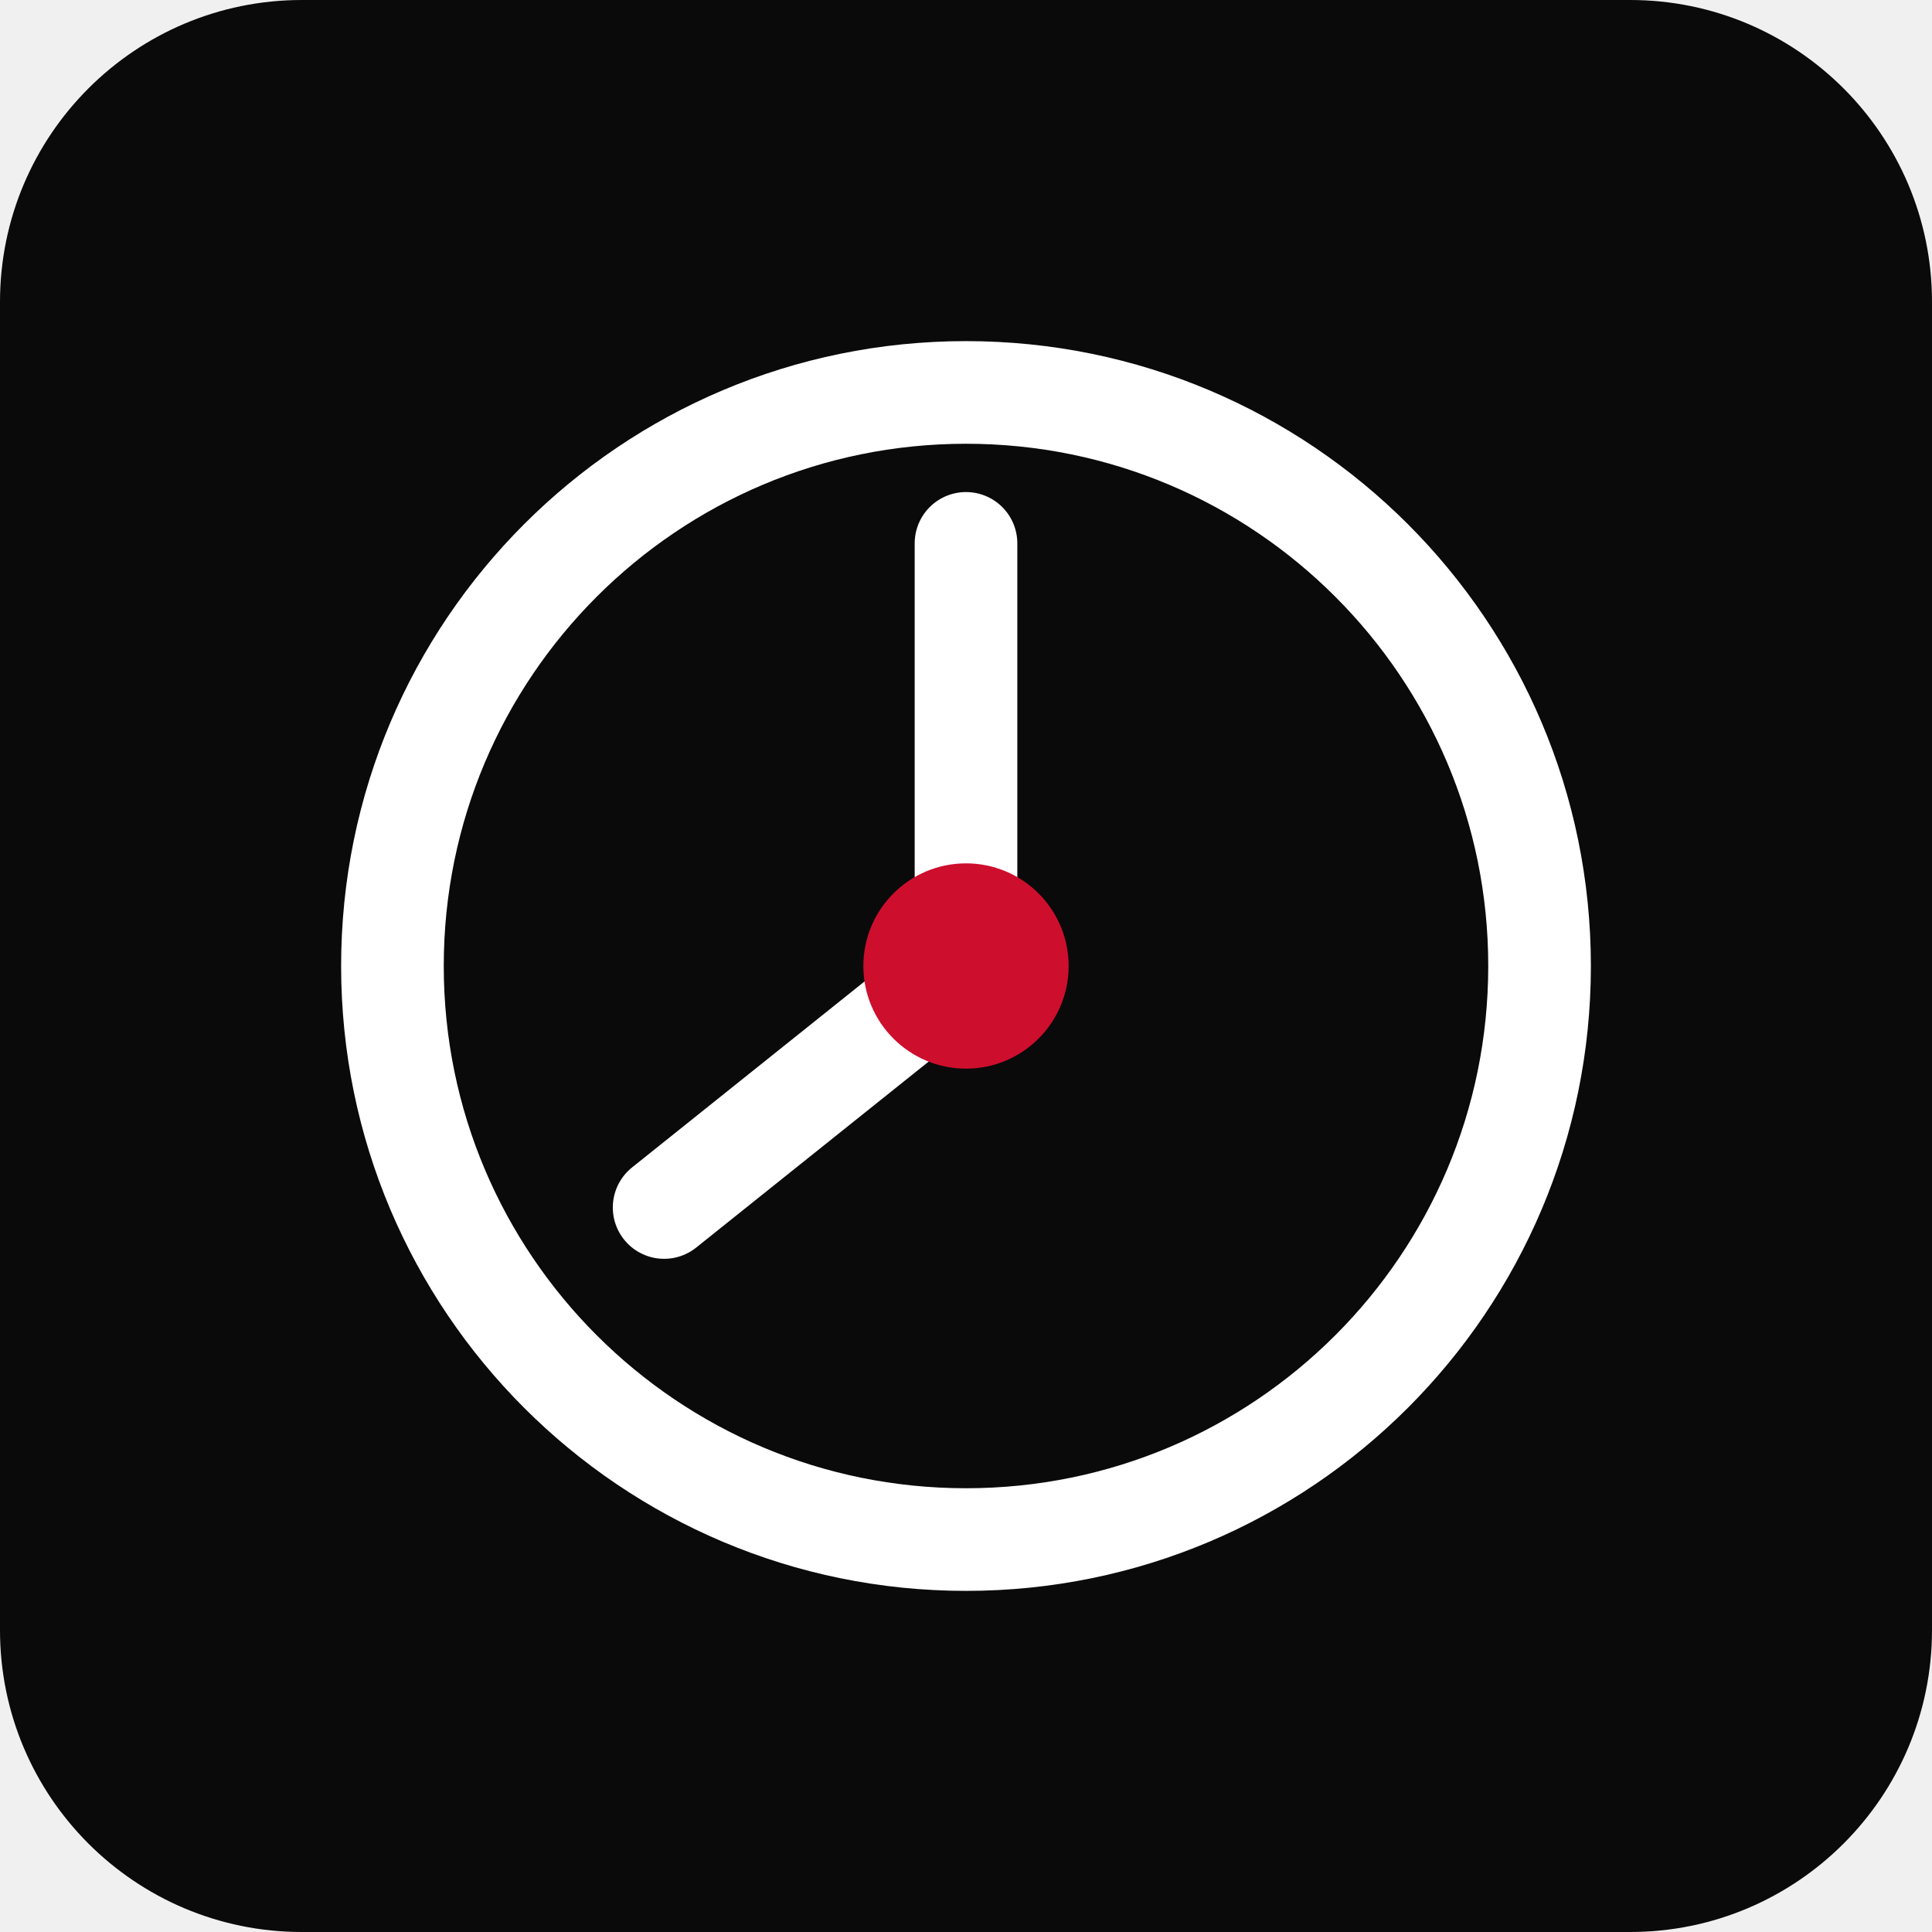
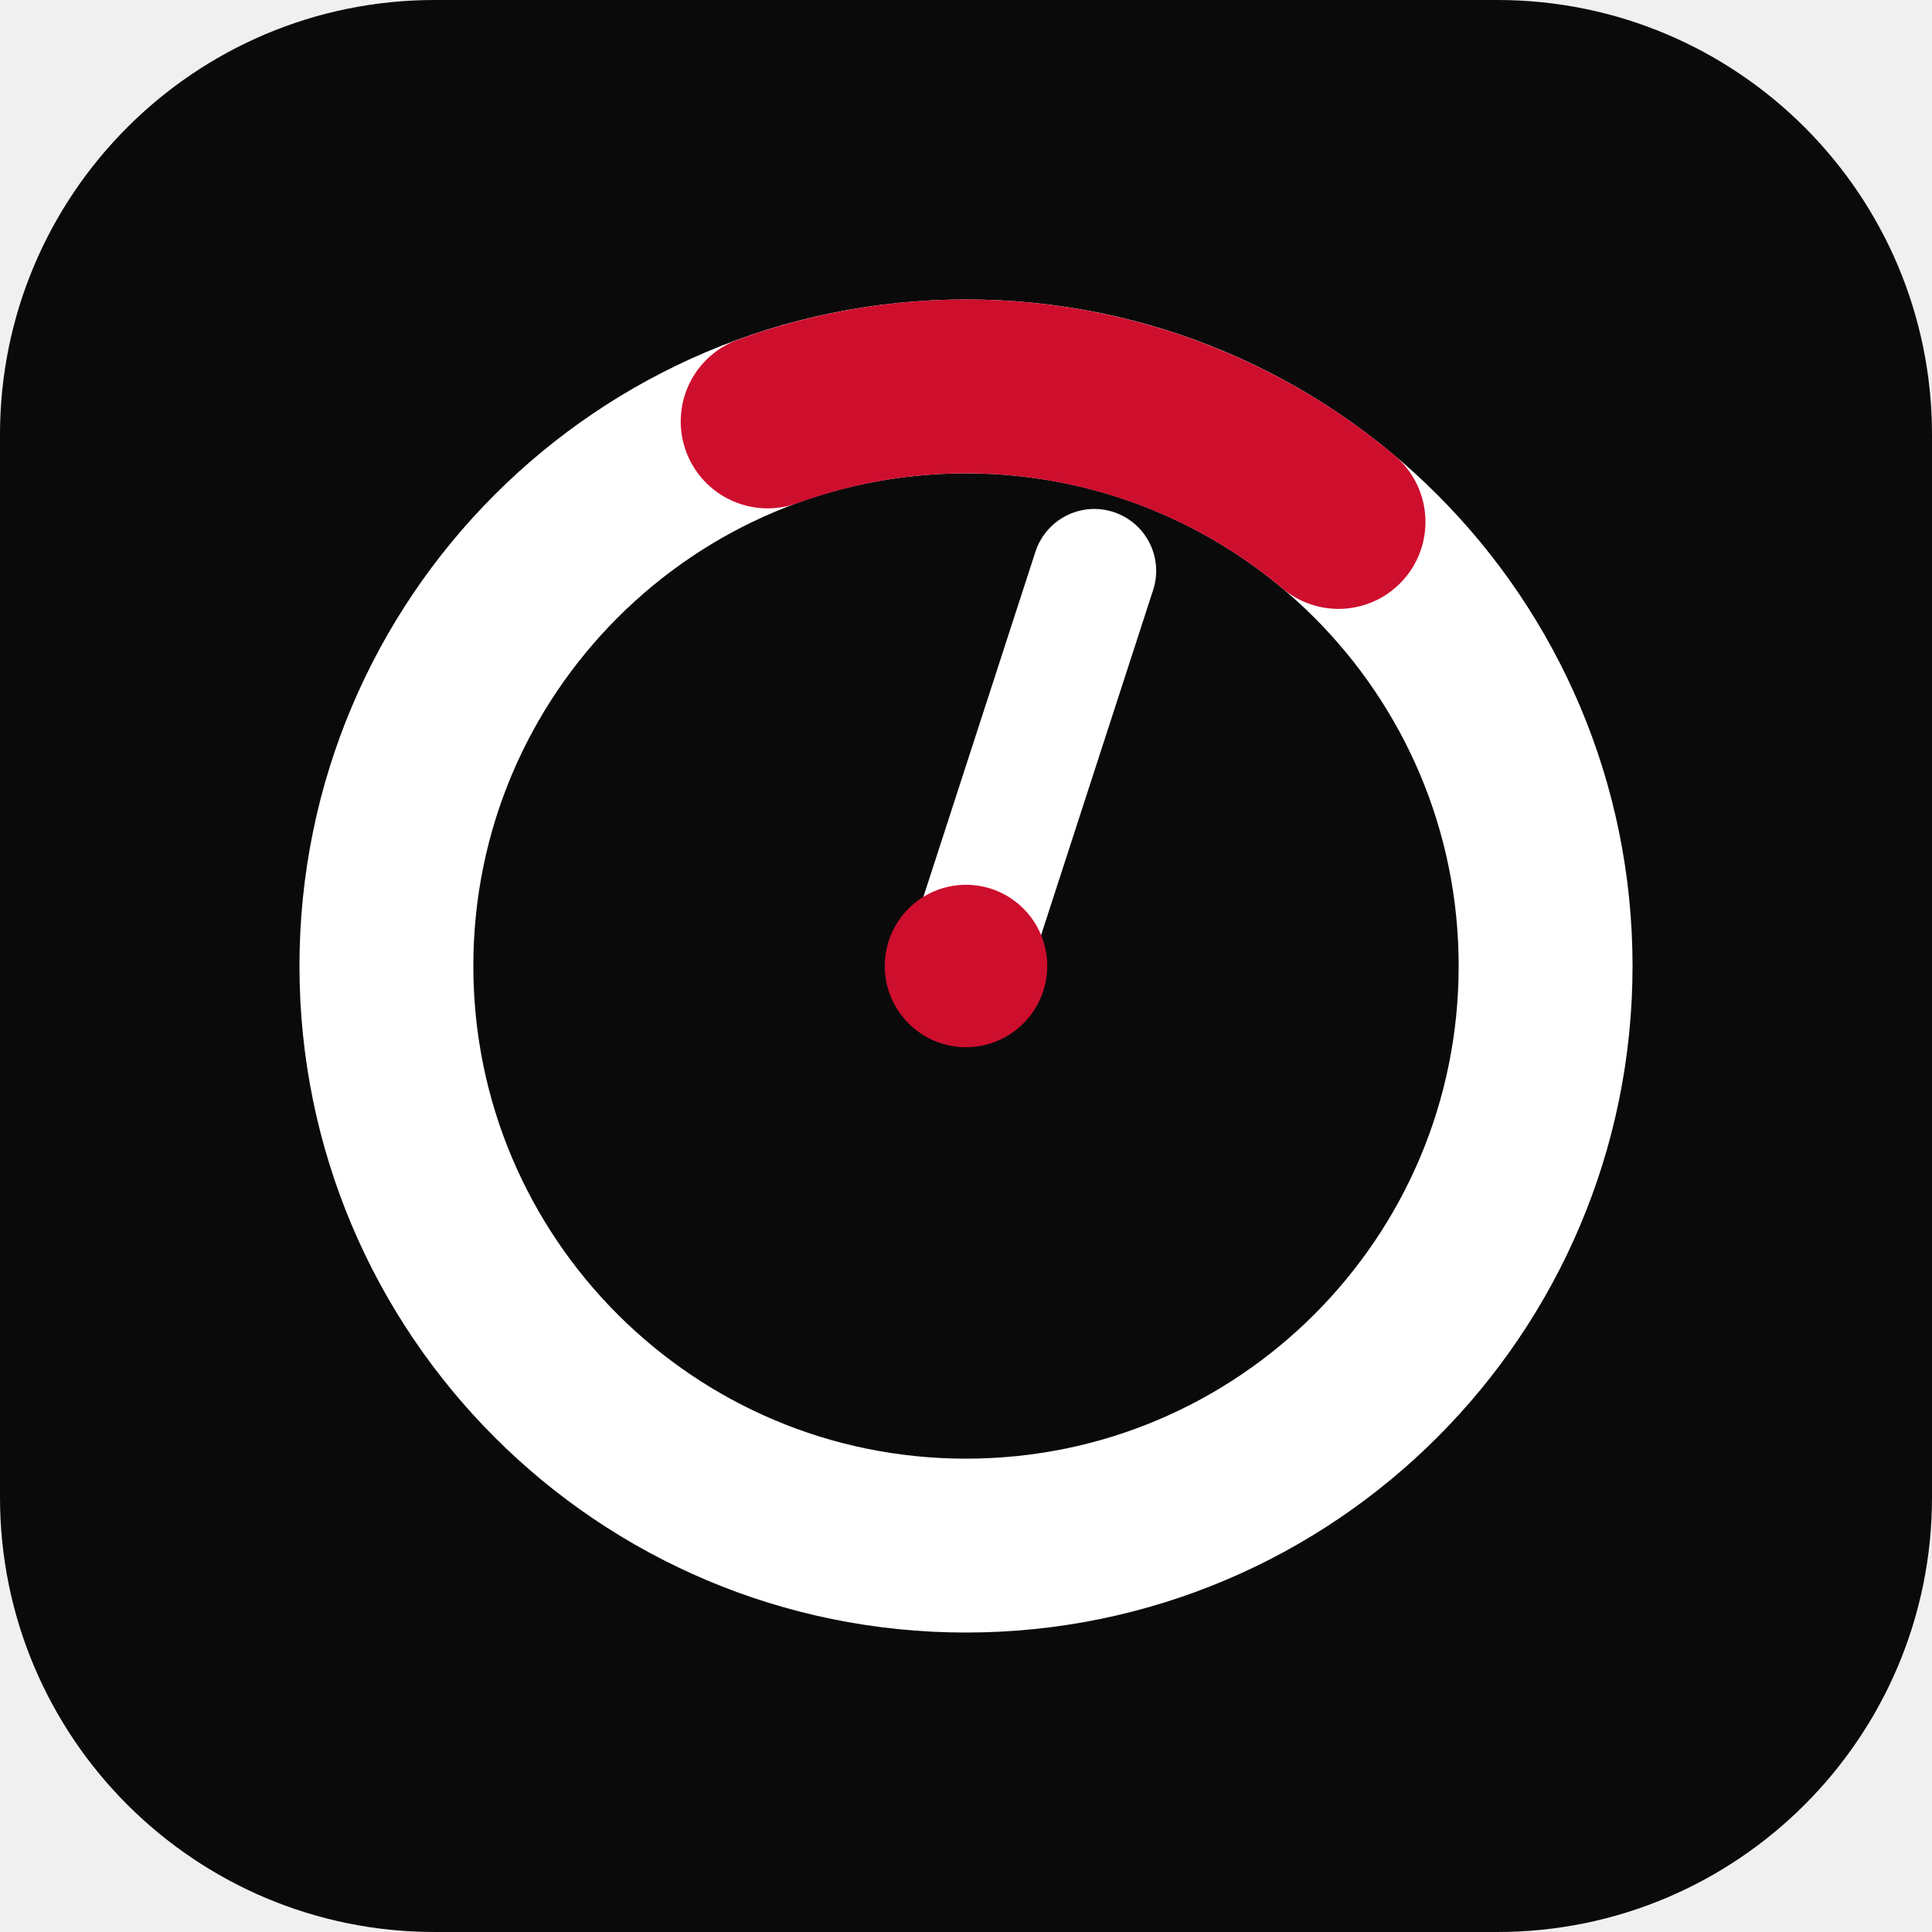
<svg xmlns="http://www.w3.org/2000/svg" viewBox="0 0 64 64" role="img" aria-label="Ore">
-   <rect width="64" height="64" rx="10" fill="#0a0a0b" />
-   <g stroke="#fff" stroke-width="3.4" stroke-linecap="round" fill="none">
-     <circle cx="32" cy="32" r="19" />
-     <path d="M32 32 32 18" />
-     <path d="M32 32 22 40" />
-   </g>
-   <circle cx="32" cy="32" r="3.4" fill="#ce0e2d" />
+   <rect width="64" height="64" rx="14.40" fill="#0a0a0b" />
+   <circle cx="32.0" cy="32.0" r="19.20" fill="none" stroke="#ffffff" stroke-width="5.76" />
+   <path d="M25.43,13.96 A19.20,19.20 0 0 1 44.34,17.29" fill="none" stroke="#ce0e2d" stroke-width="5.76" stroke-linecap="round" />
+   <line x1="32.0" y1="32.0" x2="36.25" y2="18.91" stroke="#ffffff" stroke-width="4.10" stroke-linecap="round" />
+   <circle cx="32.0" cy="32.0" r="2.69" fill="#ce0e2d" />
</svg>
